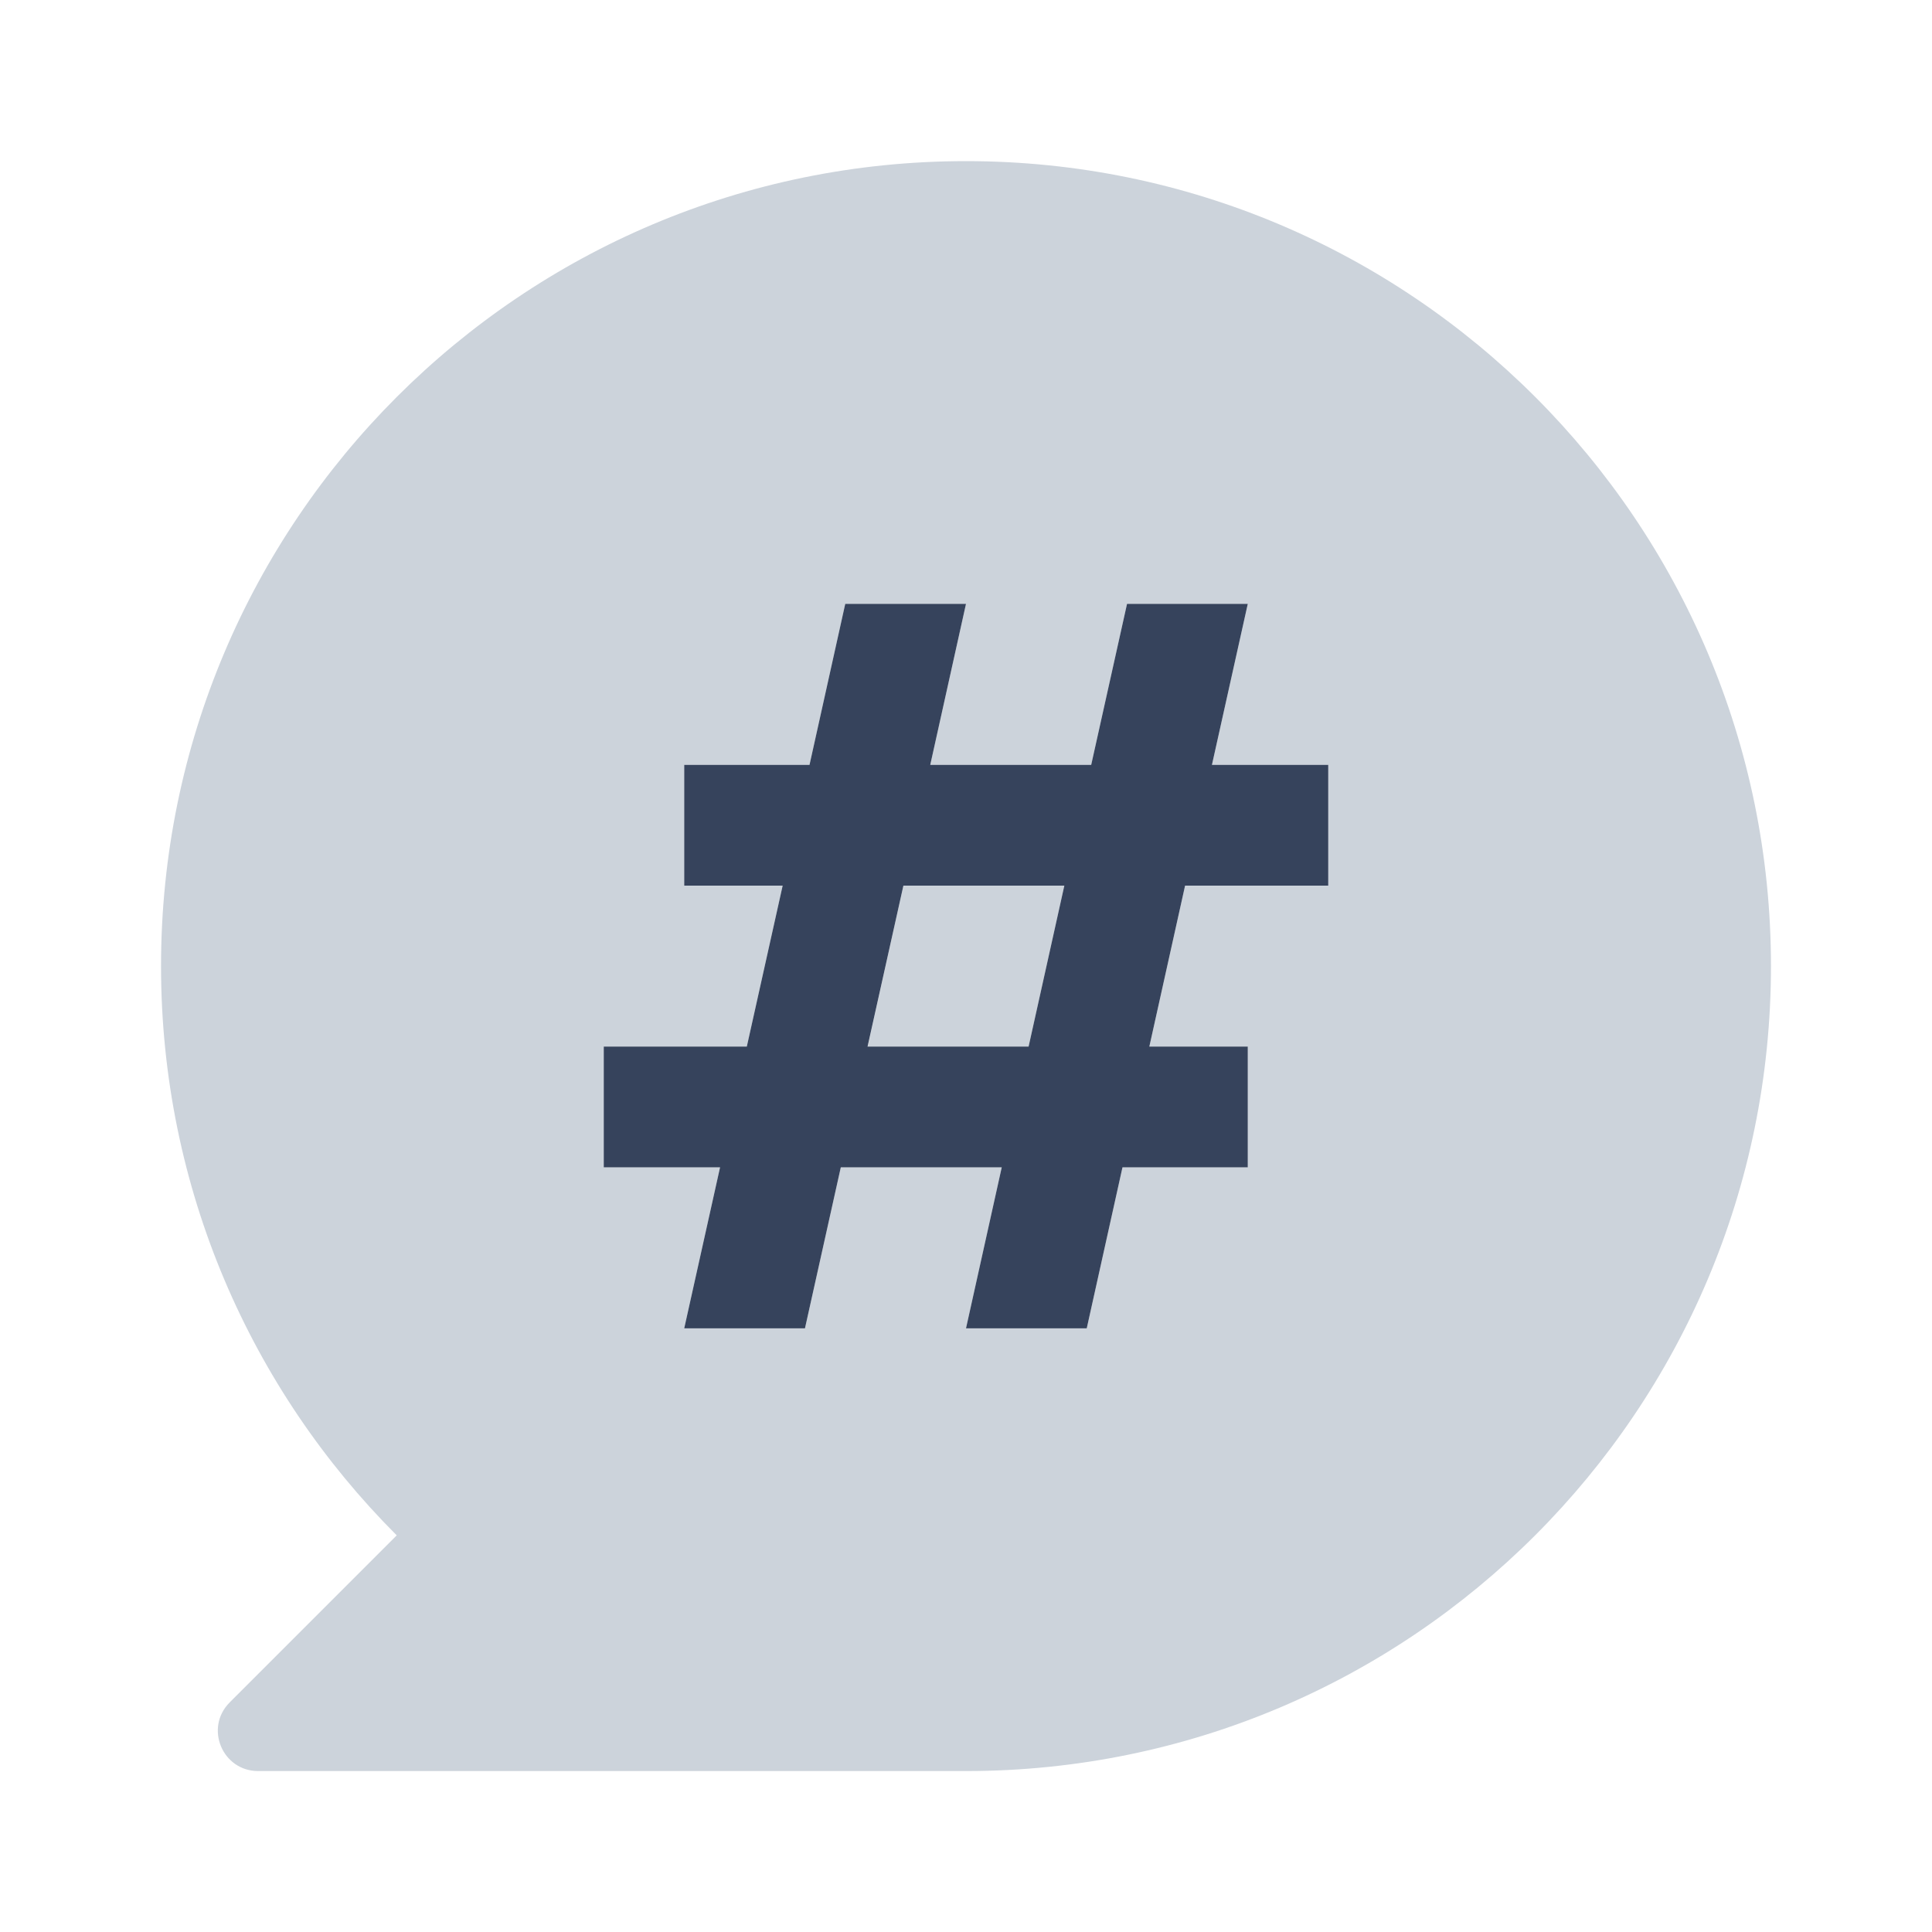
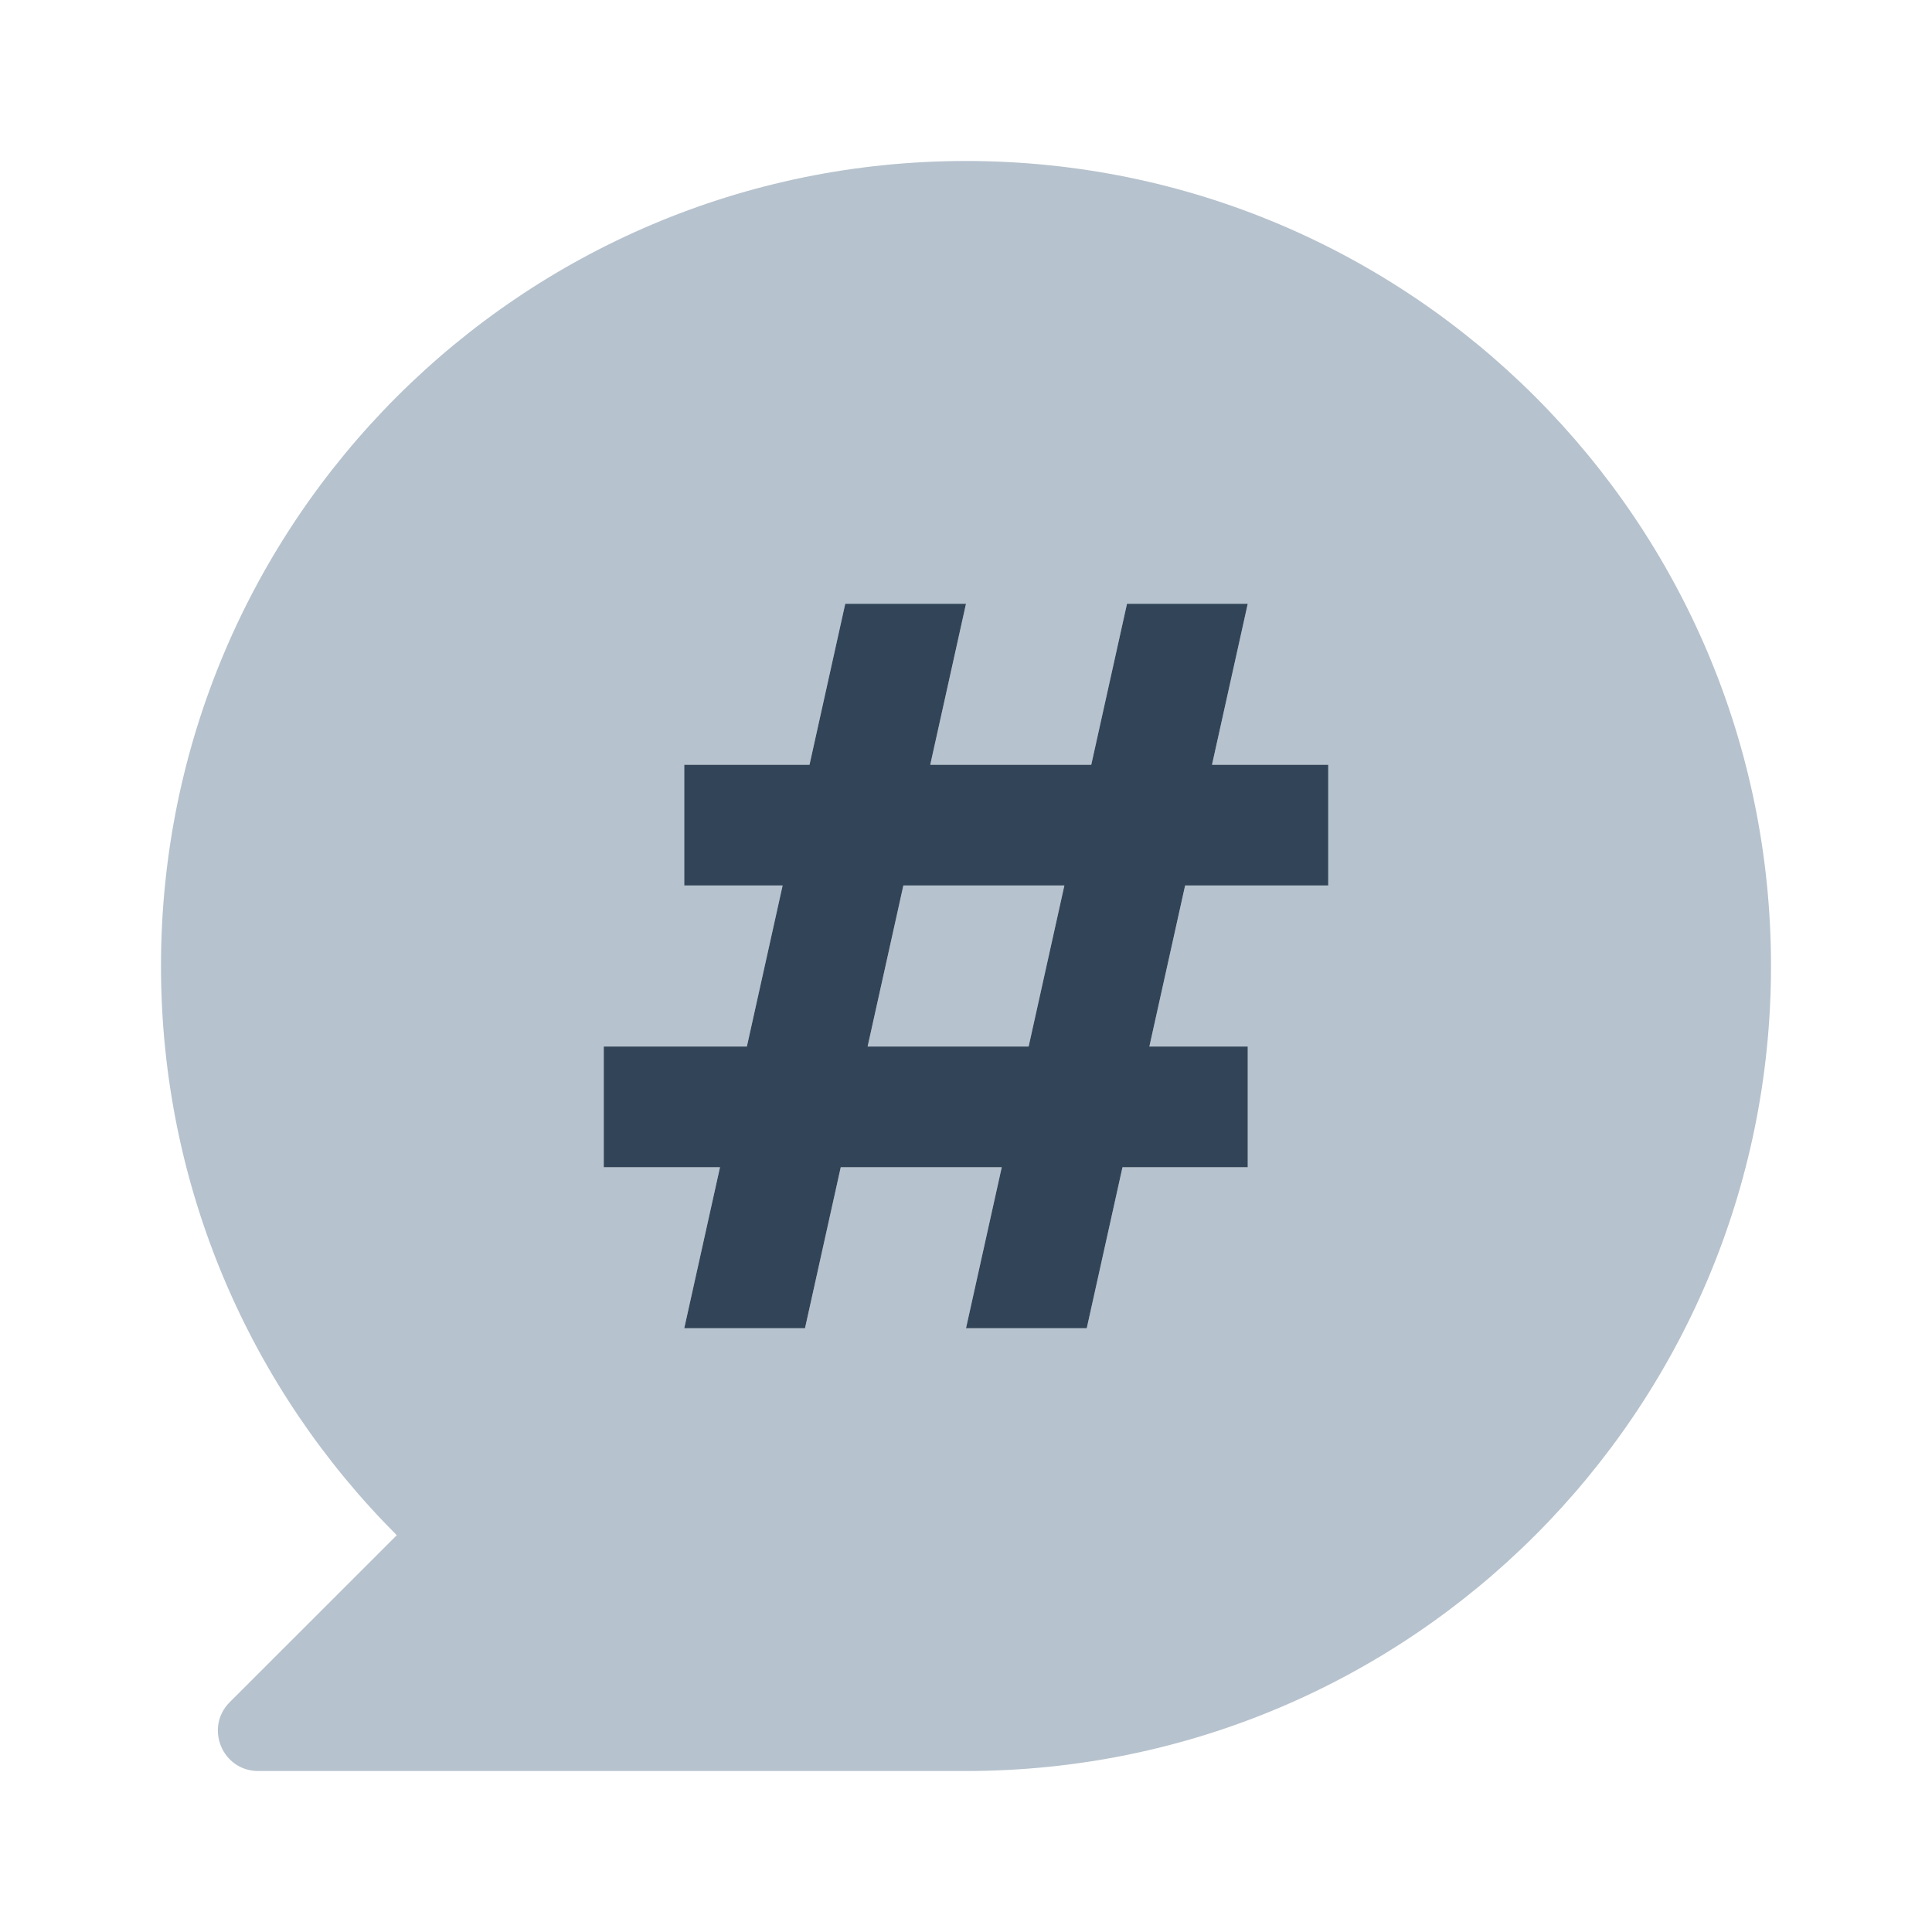
- <svg xmlns="http://www.w3.org/2000/svg" width="20" height="20" viewBox="0 0 20 20" fill="none">
-   <path d="M9.352 9.168H11.018L10.648 10.834H8.982L9.352 9.168Z" fill="#CCD3DB" />
-   <path fill-rule="evenodd" clip-rule="evenodd" d="M18.333 10.001C18.333 14.603 14.602 18.334 10 18.334H2.673C2.301 18.334 2.115 17.886 2.378 17.623L4.107 15.894C2.599 14.386 1.667 12.302 1.667 10.001C1.667 5.399 5.398 1.668 10 1.668C14.602 1.668 18.333 5.399 18.333 10.001ZM10 6.251H8.75L8.38 7.918H7.083V9.168H8.102L7.731 10.834H6.25V12.084H7.454L7.083 13.751H8.333L8.704 12.084H10.37L10 13.751H11.25L11.62 12.084H12.917V10.834H11.898L12.268 9.168H13.75V7.918H12.546L12.917 6.251H11.667L11.296 7.918H9.63L10 6.251Z" fill="#CCD3DB" />
-   <path fill-rule="evenodd" clip-rule="evenodd" d="M8.75 6.251H10L9.63 7.918H11.296L11.667 6.251H12.917L12.546 7.918H13.75V9.168H12.268L11.898 10.834H12.917V12.084H11.62L11.25 13.751H10L10.37 12.084H8.704L8.333 13.751H7.083L7.454 12.084H6.25V10.834H7.731L8.102 9.168H7.083V7.918H8.38L8.75 6.251ZM10.648 10.834L11.018 9.168H9.352L8.981 10.834H10.648Z" fill="#36435C" />
+ <svg xmlns="http://www.w3.org/2000/svg" width="24" height="24" viewBox="0 0 24 24" fill="none">
+   <path d="M11.222 11H13.222L12.778 13H10.778L11.222 11Z" fill="#B6C2CD" />
+   <path fill-rule="evenodd" clip-rule="evenodd" d="M22 12C22 17.523 17.523 22 12 22H3.207C2.762 22 2.539 21.461 2.853 21.146L4.929 19.071C3.119 17.261 2 14.761 2 12C2 6.477 6.477 2 12 2C17.523 2 22 6.477 22 12ZM12 7.5H10.5L10.056 9.5H8.5V11H9.722L9.278 13H7.5V14.5H8.944L8.5 16.5H10L10.444 14.5H12.444L12 16.5H13.5L13.944 14.5H15.5V13H14.278L14.722 11H16.5V9.5H15.056L15.5 7.5H14L13.556 9.5H11.556L12 7.5Z" fill="#B6C2CD" />
+   <path fill-rule="evenodd" clip-rule="evenodd" d="M10.5 7.5H12L11.556 9.5H13.556L14 7.5H15.5L15.056 9.5H16.5V11H14.722L14.278 13H15.5V14.5H13.944L13.5 16.5H12L12.444 14.5H10.444L10 16.5H8.5L8.944 14.5H7.5V13H9.278L9.722 11H8.5V9.5H10.056L10.5 7.5ZM12.778 13L13.222 11H11.222L10.778 13H12.778Z" fill="#324558" />
</svg>
